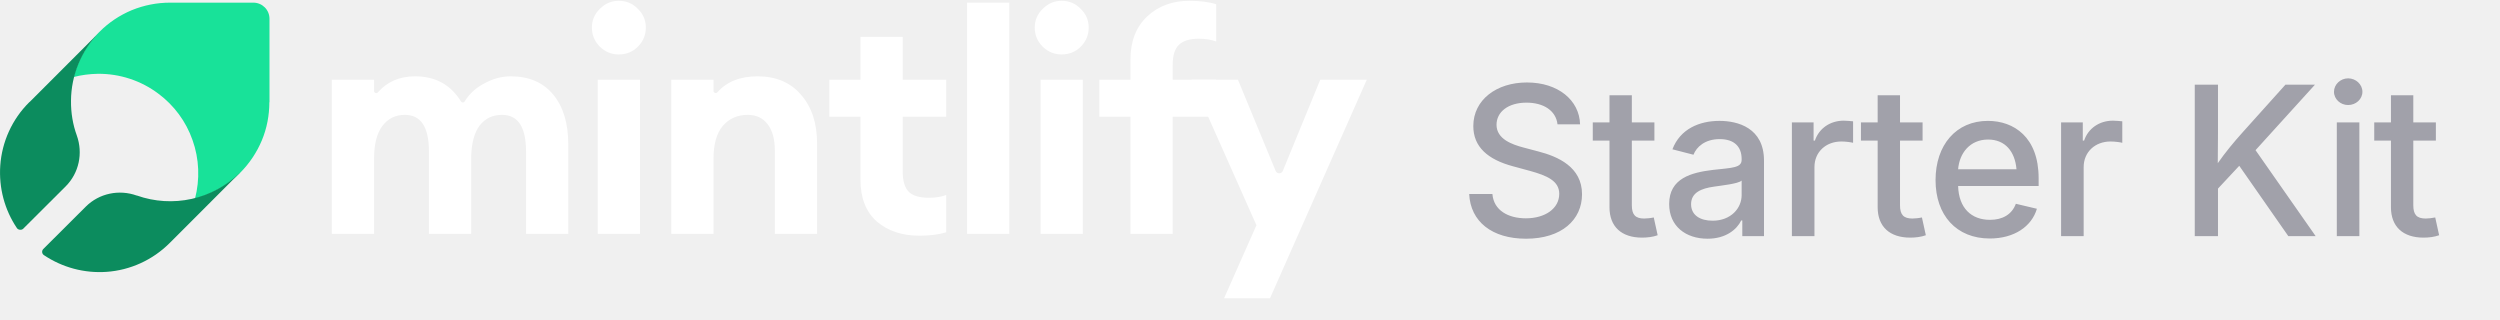
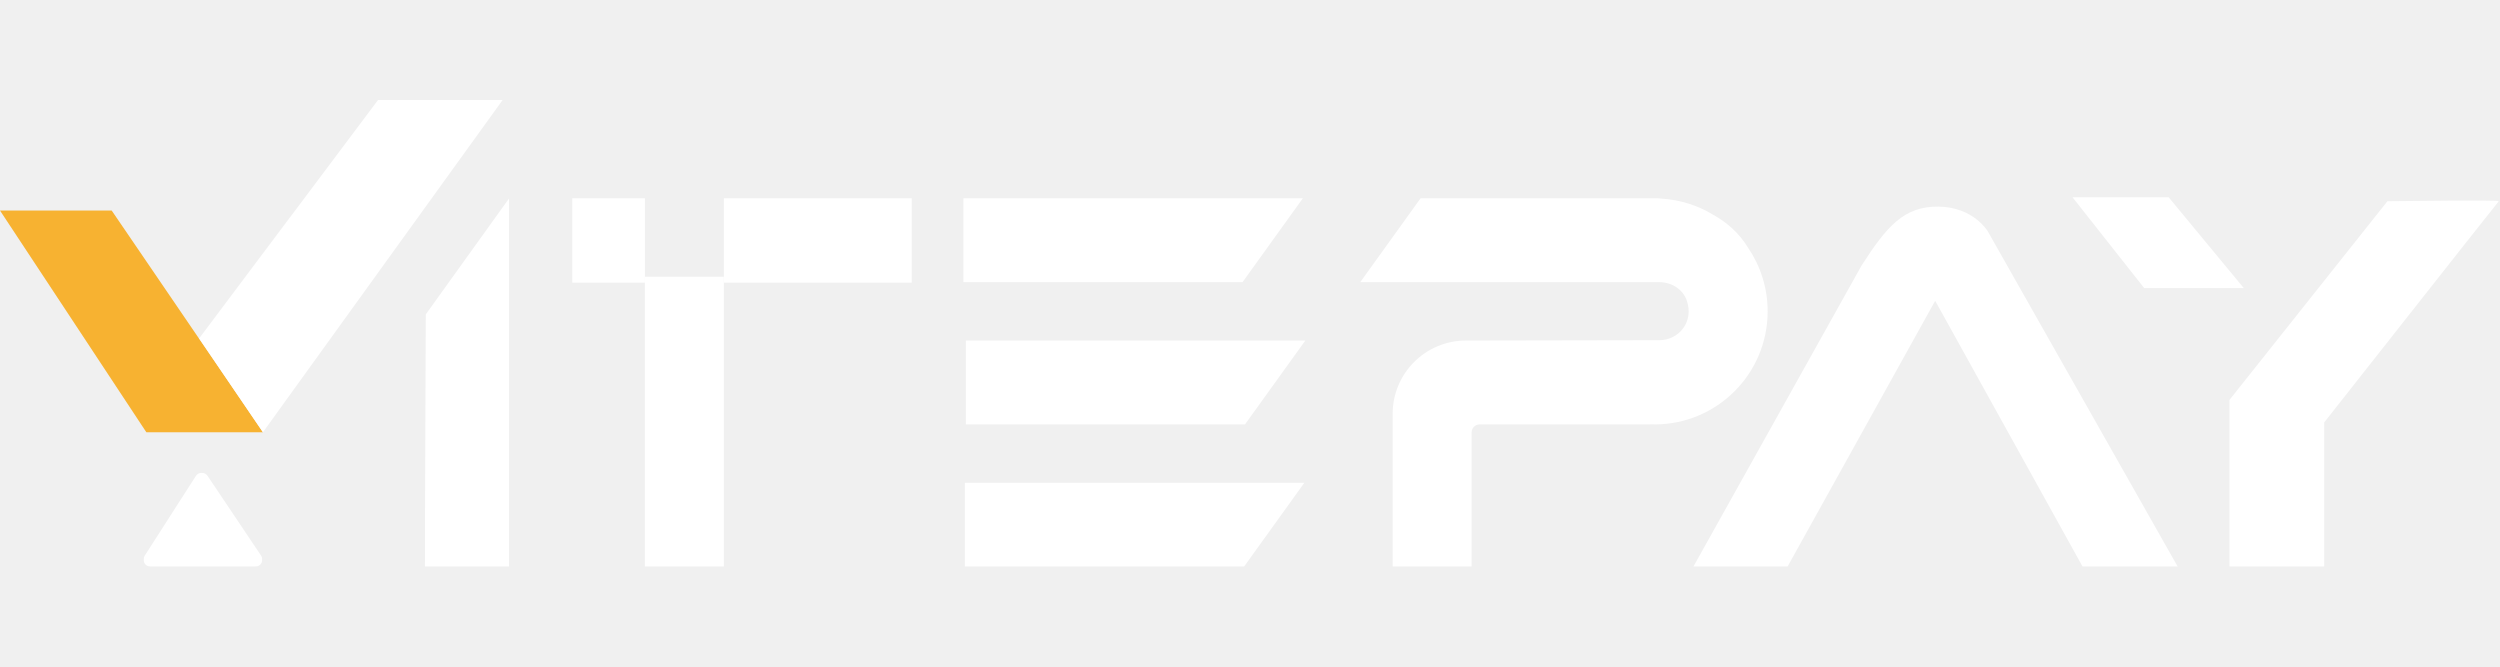
- <svg xmlns="http://www.w3.org/2000/svg" width="180" height="23" viewBox="0 0 180 23" fill="none">
-   <path d="M91.44 21.476H88.133L90.464 16.216L85.802 5.74H89.132L91.847 12.307C91.943 12.536 92.268 12.536 92.362 12.306L95.058 5.74H98.409L91.44 21.476Z" fill="white" />
-   <path d="M81.393 16.837V8.403H79.152V5.74H81.393V4.297C81.393 2.98 81.792 1.944 82.592 1.19C83.391 0.435 84.404 0.058 85.633 0.058C86.387 0.058 87.031 0.139 87.564 0.302V2.988C87.208 2.854 86.794 2.788 86.32 2.788C85.655 2.788 85.174 2.936 84.878 3.232C84.582 3.513 84.434 3.994 84.434 4.674V5.74H87.564V8.403H84.434V16.837H81.393Z" fill="white" />
-   <path d="M76.433 3.92C75.915 3.92 75.463 3.735 75.079 3.365C74.694 2.98 74.502 2.521 74.502 1.989C74.502 1.456 74.694 1.005 75.079 0.635C75.463 0.25 75.915 0.058 76.433 0.058C76.98 0.058 77.438 0.25 77.809 0.635C78.193 1.005 78.386 1.456 78.386 1.989C78.386 2.521 78.193 2.98 77.809 3.365C77.438 3.735 76.98 3.92 76.433 3.92ZM74.924 16.837V5.74H77.964V16.837H74.924Z" fill="white" />
-   <path d="M69.628 16.837V0.191H72.669V16.837H69.628Z" fill="white" />
-   <path d="M66.194 16.97C64.951 16.97 63.93 16.63 63.131 15.949C62.347 15.254 61.955 14.255 61.955 12.953V8.403H59.713V5.74H61.955V2.655H64.995V5.74H68.125V8.403H64.995V12.354C64.995 13.034 65.143 13.523 65.439 13.819C65.735 14.1 66.216 14.24 66.882 14.24C67.355 14.24 67.769 14.174 68.125 14.04V16.726C67.592 16.889 66.948 16.97 66.194 16.97Z" fill="white" />
-   <path d="M48.332 16.837V5.74H51.373V6.551C51.373 6.688 51.559 6.748 51.65 6.646C52.328 5.879 53.293 5.495 54.546 5.495C55.878 5.495 56.921 5.939 57.676 6.827C58.445 7.7 58.83 8.869 58.83 10.334V16.837H55.789V10.844C55.789 10.03 55.619 9.402 55.279 8.958C54.939 8.499 54.458 8.27 53.836 8.27C53.096 8.27 52.497 8.536 52.038 9.069C51.594 9.601 51.373 10.386 51.373 11.421V16.837H48.332Z" fill="white" />
-   <path d="M44.547 3.92C44.029 3.92 43.578 3.735 43.193 3.365C42.809 2.98 42.616 2.521 42.616 1.989C42.616 1.456 42.809 1.005 43.193 0.635C43.578 0.25 44.029 0.058 44.547 0.058C45.095 0.058 45.553 0.25 45.923 0.635C46.308 1.005 46.5 1.456 46.5 1.989C46.5 2.521 46.308 2.98 45.923 3.365C45.553 3.735 45.095 3.92 44.547 3.92ZM43.038 16.837V5.74H46.079V16.837H43.038Z" fill="white" />
-   <path d="M37.875 16.837V10.911C37.875 9.15 37.298 8.27 36.144 8.27C35.478 8.27 34.945 8.521 34.546 9.024C34.161 9.527 33.954 10.275 33.924 11.266V16.837H30.884V10.911C30.884 9.15 30.306 8.27 29.152 8.27C28.472 8.27 27.932 8.536 27.532 9.069C27.133 9.601 26.933 10.386 26.933 11.421V16.837H23.892V5.74H26.933V6.559C26.933 6.695 27.116 6.755 27.206 6.652C27.878 5.881 28.771 5.495 29.885 5.495C31.349 5.495 32.452 6.1 33.193 7.309C33.252 7.404 33.395 7.403 33.454 7.307C33.774 6.78 34.219 6.361 34.79 6.05C35.441 5.68 36.099 5.495 36.765 5.495C38.082 5.495 39.103 5.932 39.828 6.805C40.553 7.678 40.916 8.876 40.916 10.4V16.837H37.875Z" fill="white" />
-   <path d="M19.403 7.362V1.35C19.403 0.705 18.879 0.191 18.244 0.191H12.235C11.291 0.191 10.357 0.378 9.487 0.733C8.618 1.098 7.824 1.621 7.16 2.295L7.114 2.341C6.235 3.23 5.609 4.333 5.291 5.548C5.861 5.399 6.45 5.324 7.039 5.314C8.609 5.296 10.151 5.801 11.403 6.745C12.534 7.586 13.394 8.746 13.861 10.083C14.347 11.438 14.403 12.916 14.039 14.309C15.244 13.991 16.356 13.364 17.244 12.486L17.291 12.439C17.954 11.775 18.487 10.98 18.851 10.111C19.216 9.241 19.393 8.306 19.393 7.362H19.403Z" fill="#18E299" />
-   <path d="M5.112 7.26C5.121 5.416 5.857 3.646 7.151 2.324L2.151 7.326C2.133 7.344 2.114 7.354 2.095 7.372C0.876 8.583 0.14 10.204 0.019 11.918C-0.092 13.52 0.327 15.103 1.22 16.426C1.306 16.552 1.537 16.593 1.667 16.472L4.73 13.417C5.689 12.458 5.987 11.033 5.531 9.757C5.242 8.965 5.103 8.117 5.112 7.26Z" fill="#0C8C5E" />
-   <path d="M17.262 12.44C16.303 13.38 15.102 14.032 13.799 14.321C12.486 14.61 11.127 14.526 9.861 14.079C9.861 14.079 9.851 14.079 9.842 14.079C8.567 13.622 7.142 13.921 6.183 14.871L3.12 17.926C2.99 18.056 3.009 18.27 3.167 18.373C4.489 19.258 6.072 19.686 7.673 19.574C9.386 19.453 10.997 18.717 12.216 17.497L12.263 17.451L17.262 12.449V12.44Z" fill="#0C8C5E" />
-   <text x="105" y="17" font-family="Inter, ui-sans-serif, system-ui, -apple-system, sans-serif" font-size="15" font-weight="500" fill="#A1A1AA" letter-spacing="-0.01em">Starter Kit</text>
+ <svg xmlns="http://www.w3.org/2000/svg" xmlns:xlink="http://www.w3.org/1999/xlink" width="150px" height="40px" viewBox="0 0 150 40" version="1.1">
+   <defs>
+     <polygon id="path-1" points="0 0 7.129 0 7.129 5.632 0 5.632" />
+     <polygon id="path-3" points="0 0 5.062 0 5.062 22.104 0 22.104" />
+     <polygon id="path-5" points="0 28 149.929 28 149.929 0 0 0" />
+   </defs>
+   <g id="页面-1" stroke="none" stroke-width="1" fill="none" fill-rule="evenodd">
+     <g id="🍎a1-首页" transform="translate(-255, -36)">
+       <g id="Top-Bar" transform="translate(255, -0)">
+         <g id="YITEPay-logo" transform="translate(0, 36)">
+           <rect id="logo" fill-opacity="0" fill="#FFFFFF" x="0" y="0" width="150" height="40" />
+           <g id="编组" transform="translate(0, 6)">
+             <polygon id="Fill-1" fill="#F7B231" points="0 6.632 8.781 19.936 15.776 19.936 6.701 6.632" />
+             <g>
+               <g transform="translate(8.6108, 22.3683)">
+                 <mask id="mask-2" fill="white">
+                   <use xlink:href="#path-1" />
+                 </mask>
+                 <g id="Clip-3" />
+                 <path d="M3.138,0.194 L0.068,4.98 C-0.113,5.262 0.089,5.632 0.424,5.632 L6.705,5.632 C7.044,5.632 7.245,5.254 7.057,4.973 L3.845,0.187 C3.676,-0.065 3.302,-0.062 3.138,0.194" id="Fill-2" fill="#FFFFFF" mask="url(#mask-2)" />
+               </g>
+               <polygon id="Fill-4" fill="#FFFFFF" points="22.683 0 30.158 0 15.776 19.935 11.949 14.304" />
+               <g transform="translate(25.4884, 5.8963)">
+                 <mask id="mask-4" fill="white">
+                   <use xlink:href="#path-3" />
+                 </mask>
+                 <g id="Clip-7" />
+                 <polygon id="Fill-6" fill="#FFFFFF" mask="url(#mask-4)" points="5.062 0 5.062 22.104 0 22.104 0.059 6.966" />
+               </g>
+               <mask id="mask-6" fill="white">
+                 <use xlink:href="#path-5" />
+               </mask>
+               <g id="Clip-9" />
+               <polygon id="Fill-8" fill="#FFFFFF" mask="url(#mask-6)" points="38.694 28 43.432 28 43.432 10.606 38.694 10.606" />
+               <polygon id="Fill-10" fill="#FFFFFF" mask="url(#mask-6)" points="34.338 10.959 38.694 10.959 38.694 5.896 34.338 5.896" />
+               <polygon id="Fill-11" fill="#FFFFFF" mask="url(#mask-6)" points="43.432 10.959 54.705 10.959 54.705 5.896 43.432 5.896" />
+               <polygon id="Fill-12" fill="#FFFFFF" mask="url(#mask-6)" points="70.206 5.896 66.9 5.896 57.805 5.896 57.805 10.929 66.9 10.929 70.206 10.929 74.552 10.929 78.172 5.896" />
+               <polygon id="Fill-13" fill="#FFFFFF" mask="url(#mask-6)" points="70.353 14.432 67.047 14.432 57.952 14.432 57.952 19.465 67.047 19.465 70.353 19.465 74.699 19.465 78.32 14.432" />
+               <polygon id="Fill-14" fill="#FFFFFF" mask="url(#mask-6)" points="70.294 22.967 66.988 22.967 57.894 22.967 57.894 28 66.988 28 70.294 28 74.641 28 78.261 22.967" />
+               <polygon id="Fill-15" fill="#FFFFFF" mask="url(#mask-6)" points="124.352 5.837 130.121 5.837 134.624 11.282 128.649 11.282" />
+               <path d="M143.247,6.072 C143.247,6.072 143.278,6.073 143.335,6.072 C144.128,6.062 150.011,5.99 149.928,6.072 C149.84,6.16 139.451,19.347 139.451,19.347 L139.451,28 L133.77,28 L133.77,17.993 L143.247,6.072 Z" id="Fill-16" fill="#FFFFFF" mask="url(#mask-6)" />
+               <path d="M116.111,12.048 L124.957,28 L130.664,28 L119.26,7.868 C119.26,7.868 118.406,6.426 116.317,6.397 C114.227,6.367 113.197,7.603 111.696,9.928 L101.601,28 L107.251,28 L116.111,12.048 Z" id="Fill-17" fill="#FFFFFF" mask="url(#mask-6)" />
+               <path d="M104.894,8.879 C104.337,7.955 103.565,7.314 102.772,6.875 C101.86,6.325 100.811,5.985 99.685,5.917 C99.558,5.901 99.482,5.896 99.482,5.896 L99.406,5.896 L85.236,5.896 L81.616,10.929 C81.616,10.929 99.502,10.923 99.529,10.929 C99.538,10.929 99.546,10.929 99.555,10.929 C100.281,10.929 100.965,11.342 101.205,12.027 C101.652,13.296 100.74,14.411 99.555,14.411 C99.436,14.411 88.297,14.432 88.297,14.432 L87.959,14.432 C85.529,14.432 83.559,16.402 83.559,18.832 L83.559,28 L88.297,28 L88.297,19.945 C88.297,19.68 88.512,19.465 88.778,19.465 C88.778,19.465 98.86,19.468 98.96,19.465 C99.018,19.464 99.071,19.458 99.128,19.457 C99.177,19.461 99.225,19.465 99.275,19.465 C103.022,19.465 106.059,16.427 106.059,12.68 C106.059,11.272 105.629,9.963 104.894,8.879" id="Fill-18" fill="#FFFFFF" mask="url(#mask-6)" />
+             </g>
+           </g>
+         </g>
+       </g>
+     </g>
+   </g>
</svg>
